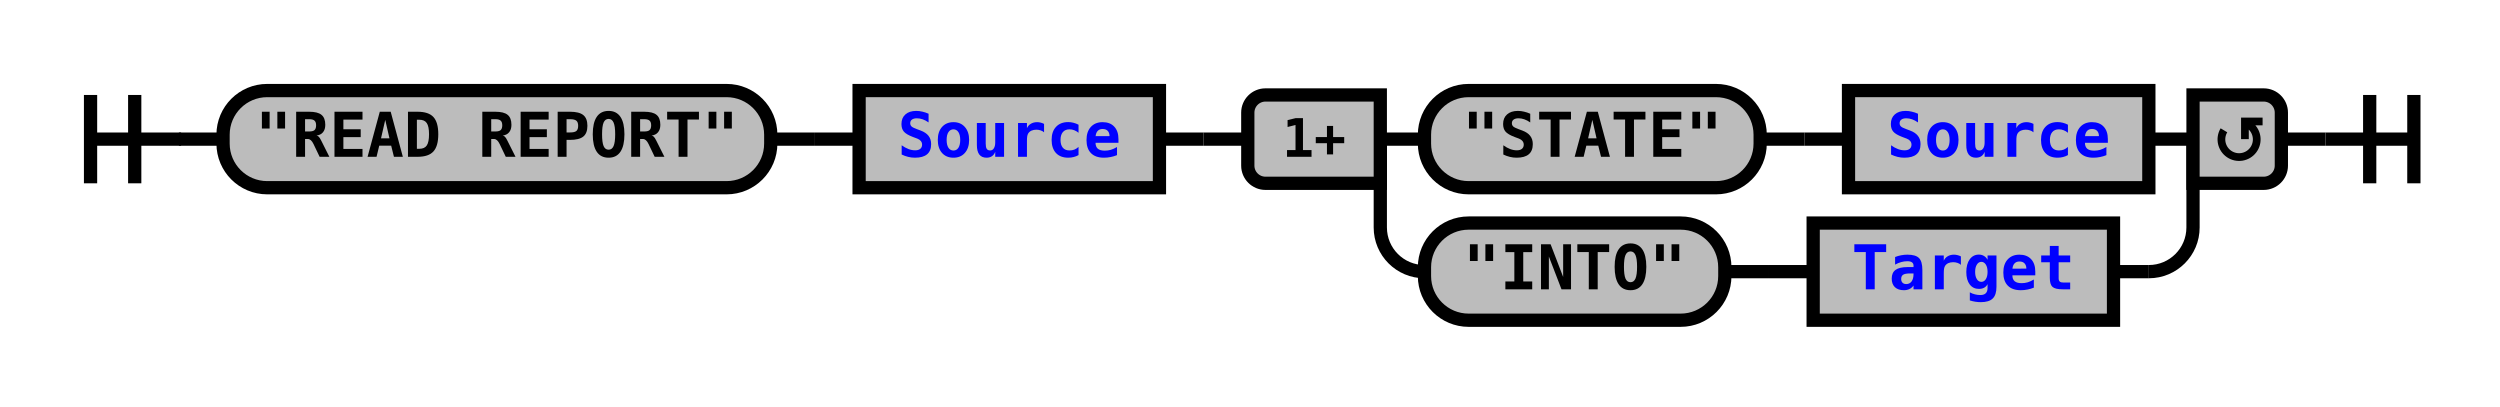
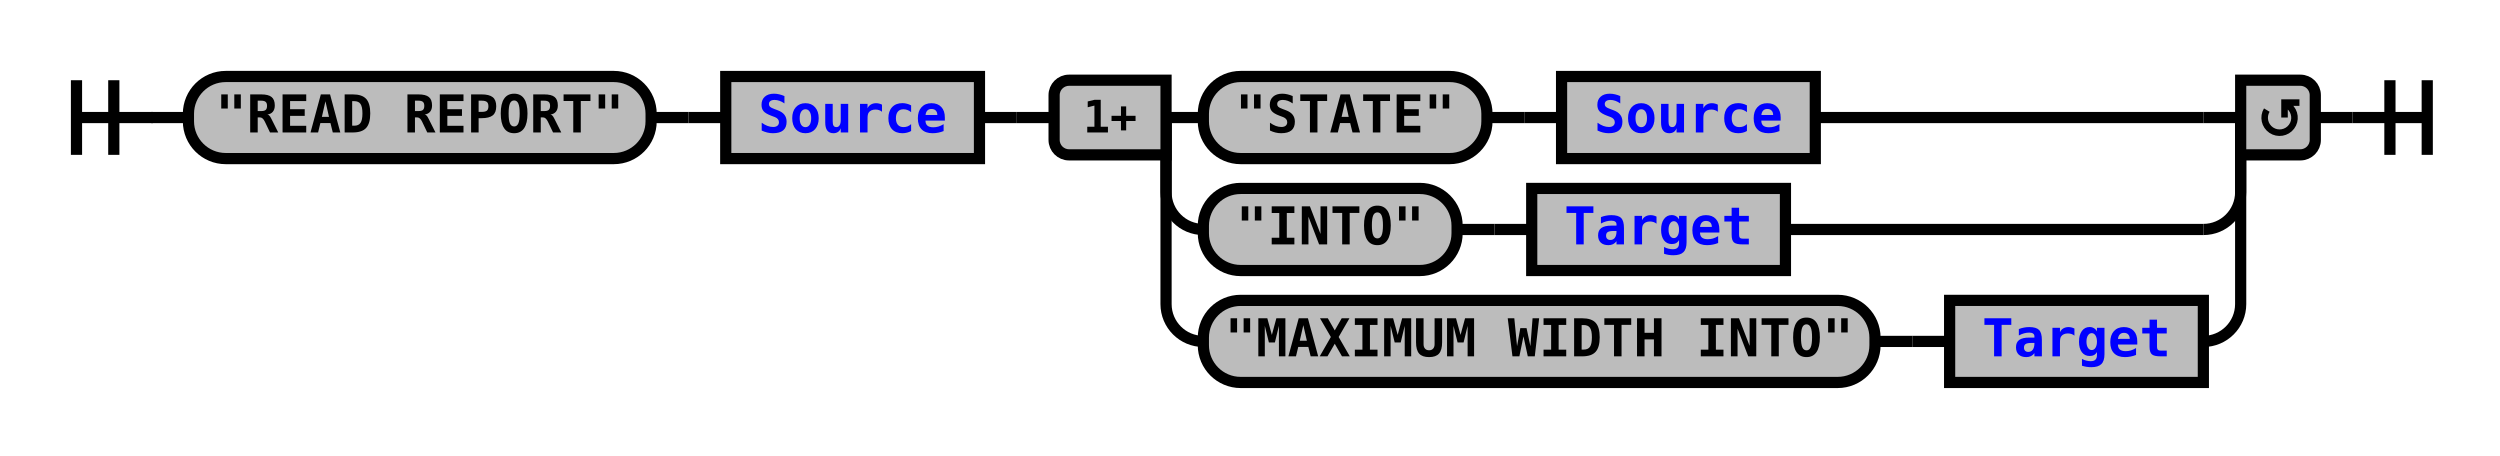
- <svg xmlns="http://www.w3.org/2000/svg" xmlns:xlink="http://www.w3.org/1999/xlink" class="railroad-diagram" width="566" height="92" viewBox="0 0 566 92">
+ <svg xmlns="http://www.w3.org/2000/svg" xmlns:xlink="http://www.w3.org/1999/xlink" class="railroad-diagram" width="670" height="122" viewBox="0 0 670 122">
  <defs>
    <style type="text/css">
path {
stroke-width: 3;
stroke: black;
fill: rgba(0,0,0,0);
}
text {
font: bold 14px monospace;
text-anchor: middle;
}
text.diagram-text {
font-size: 12px;
}
a {
fill: blue;
}
text.diagram-arrow {
font-size: 16px;
}
text.label {
text-anchor: start;
}
text.comment {
font: italic 12px monospace;
}
rect {
stroke-width: 3;
stroke: black;
fill: #BCBCBC;
}
path.diagram-text {
stroke-width: 3;
stroke: black;
fill: #BCBCBC;
cursor: help;
}
</style>
  </defs>
  <g transform="translate(.5 .5)">
    <path d="M 20 21 v 20 m 10 -20 v 20 m -10 -10 h 20.5" />
    <path d="M40 31h10" />
    <g>
      <path d="M50 31h0" />
-       <path d="M516 31h0" />
+       <path d="M620 31h0" />
      <g class="terminal">
        <path d="M50 31h0" />
        <path d="M174 31h0" />
        <rect x="50" y="20" width="124" height="22" rx="10" ry="10" />
        <text x="112" y="35">"READ REPORT"</text>
      </g>
      <path d="M174 31h10" />
      <path d="M184 31h10" />
      <g class="non-terminal">
        <path d="M194 31h0" />
        <path d="M262 31h0" />
        <rect x="194" y="20" width="68" height="22" />
        <a xlink:href="reuse_source.svg">
          <text x="228" y="35">Source</text>
        </a>
      </g>
      <path d="M262 31h10" />
      <path d="M272 31h10" />
      <g>
        <path d="M282 31h0" />
-         <path d="M516 31h0" />
+         <path d="M620 31h0" />
        <path d="M312 31h10" />
        <g>
          <path d="M322 31h0" />
-           <path d="M486 31h0" />
+           <path d="M486 31h104" />
          <g class="terminal">
            <path d="M322 31h0" />
            <path d="M398 31h0" />
            <rect x="322" y="20" width="76" height="22" rx="10" ry="10" />
            <text x="360" y="35">"STATE"</text>
          </g>
          <path d="M398 31h10" />
          <path d="M408 31h10" />
          <g class="non-terminal">
            <path d="M418 31h0" />
            <path d="M486 31h0" />
            <rect x="418" y="20" width="68" height="22" />
            <a xlink:href="reuse_source.svg">
              <text x="452" y="35">Source</text>
            </a>
          </g>
        </g>
-         <path d="M486 31h10" />
+         <path d="M590 31h10" />
        <path d="M312 31v20a10 10 0 0 0 10 10" />
        <g>
          <path d="M322 61h0" />
-           <path d="M478 61h8" />
+           <path d="M478 61h112" />
          <g class="terminal">
            <path d="M322 61h0" />
            <path d="M390 61h0" />
            <rect x="322" y="50" width="68" height="22" rx="10" ry="10" />
            <text x="356" y="65">"INTO"</text>
          </g>
          <path d="M390 61h10" />
          <path d="M400 61h10" />
          <g class="non-terminal">
            <path d="M410 61h0" />
            <path d="M478 61h0" />
            <rect x="410" y="50" width="68" height="22" />
            <a xlink:href="reuse_target.svg">
              <text x="444" y="65">Target</text>
            </a>
          </g>
        </g>
-         <path d="M486 61a10 10 0 0 0 10 -10v-20" />
+         <path d="M590 61a10 10 0 0 0 10 -10v-20" />
+         <path d="M312 31v50a10 10 0 0 0 10 10" />
+         <g>
+           <path d="M322 91h0" />
+           <path d="M590 91h0" />
+           <g class="terminal">
+             <path d="M322 91h0" />
+             <path d="M502 91h0" />
+             <rect x="322" y="80" width="180" height="22" rx="10" ry="10" />
+             <text x="412" y="95">"MAXIMUM WIDTH INTO"</text>
+           </g>
+           <path d="M502 91h10" />
+           <path d="M512 91h10" />
+           <g class="non-terminal">
+             <path d="M522 91h0" />
+             <path d="M590 91h0" />
+             <rect x="522" y="80" width="68" height="22" />
+             <a xlink:href="reuse_target.svg">
+               <text x="556" y="95">Target</text>
+             </a>
+           </g>
+         </g>
+         <path d="M590 91a10 10 0 0 0 10 -10v-50" />
        <g class="diagram-text">
          <path d="M 312 21 h -26 a 4 4 0 0 0 -4 4 v 12 a 4 4 0 0 0 4 4 h 26 z" class="diagram-text" />
          <text x="297" y="35" class="diagram-text">1+</text>
-           <path d="M 496 21 h 16 a 4 4 0 0 1 4 4 v 12 a 4 4 0 0 1 -4 4 h -16 z" class="diagram-text" />
-           <path d="M 503 29 a 4 4 0 1 0 6 -1 m 2.75 -1 h -4 v 4 m 0 -3 h 2" style="stroke-width: 1.75" />
+           <path d="M 600 21 h 16 a 4 4 0 0 1 4 4 v 12 a 4 4 0 0 1 -4 4 h -16 z" class="diagram-text" />
+           <path d="M 607 29 a 4 4 0 1 0 6 -1 m 2.75 -1 h -4 v 4 m 0 -3 h 2" style="stroke-width: 1.75" />
        </g>
      </g>
    </g>
-     <path d="M516 31h10" />
-     <path d="M 526 31 h 20 m -10 -10 v 20 m 10 -20 v 20" />
+     <path d="M620 31h10" />
+     <path d="M 630 31 h 20 m -10 -10 v 20 m 10 -20 v 20" />
  </g>
</svg>
